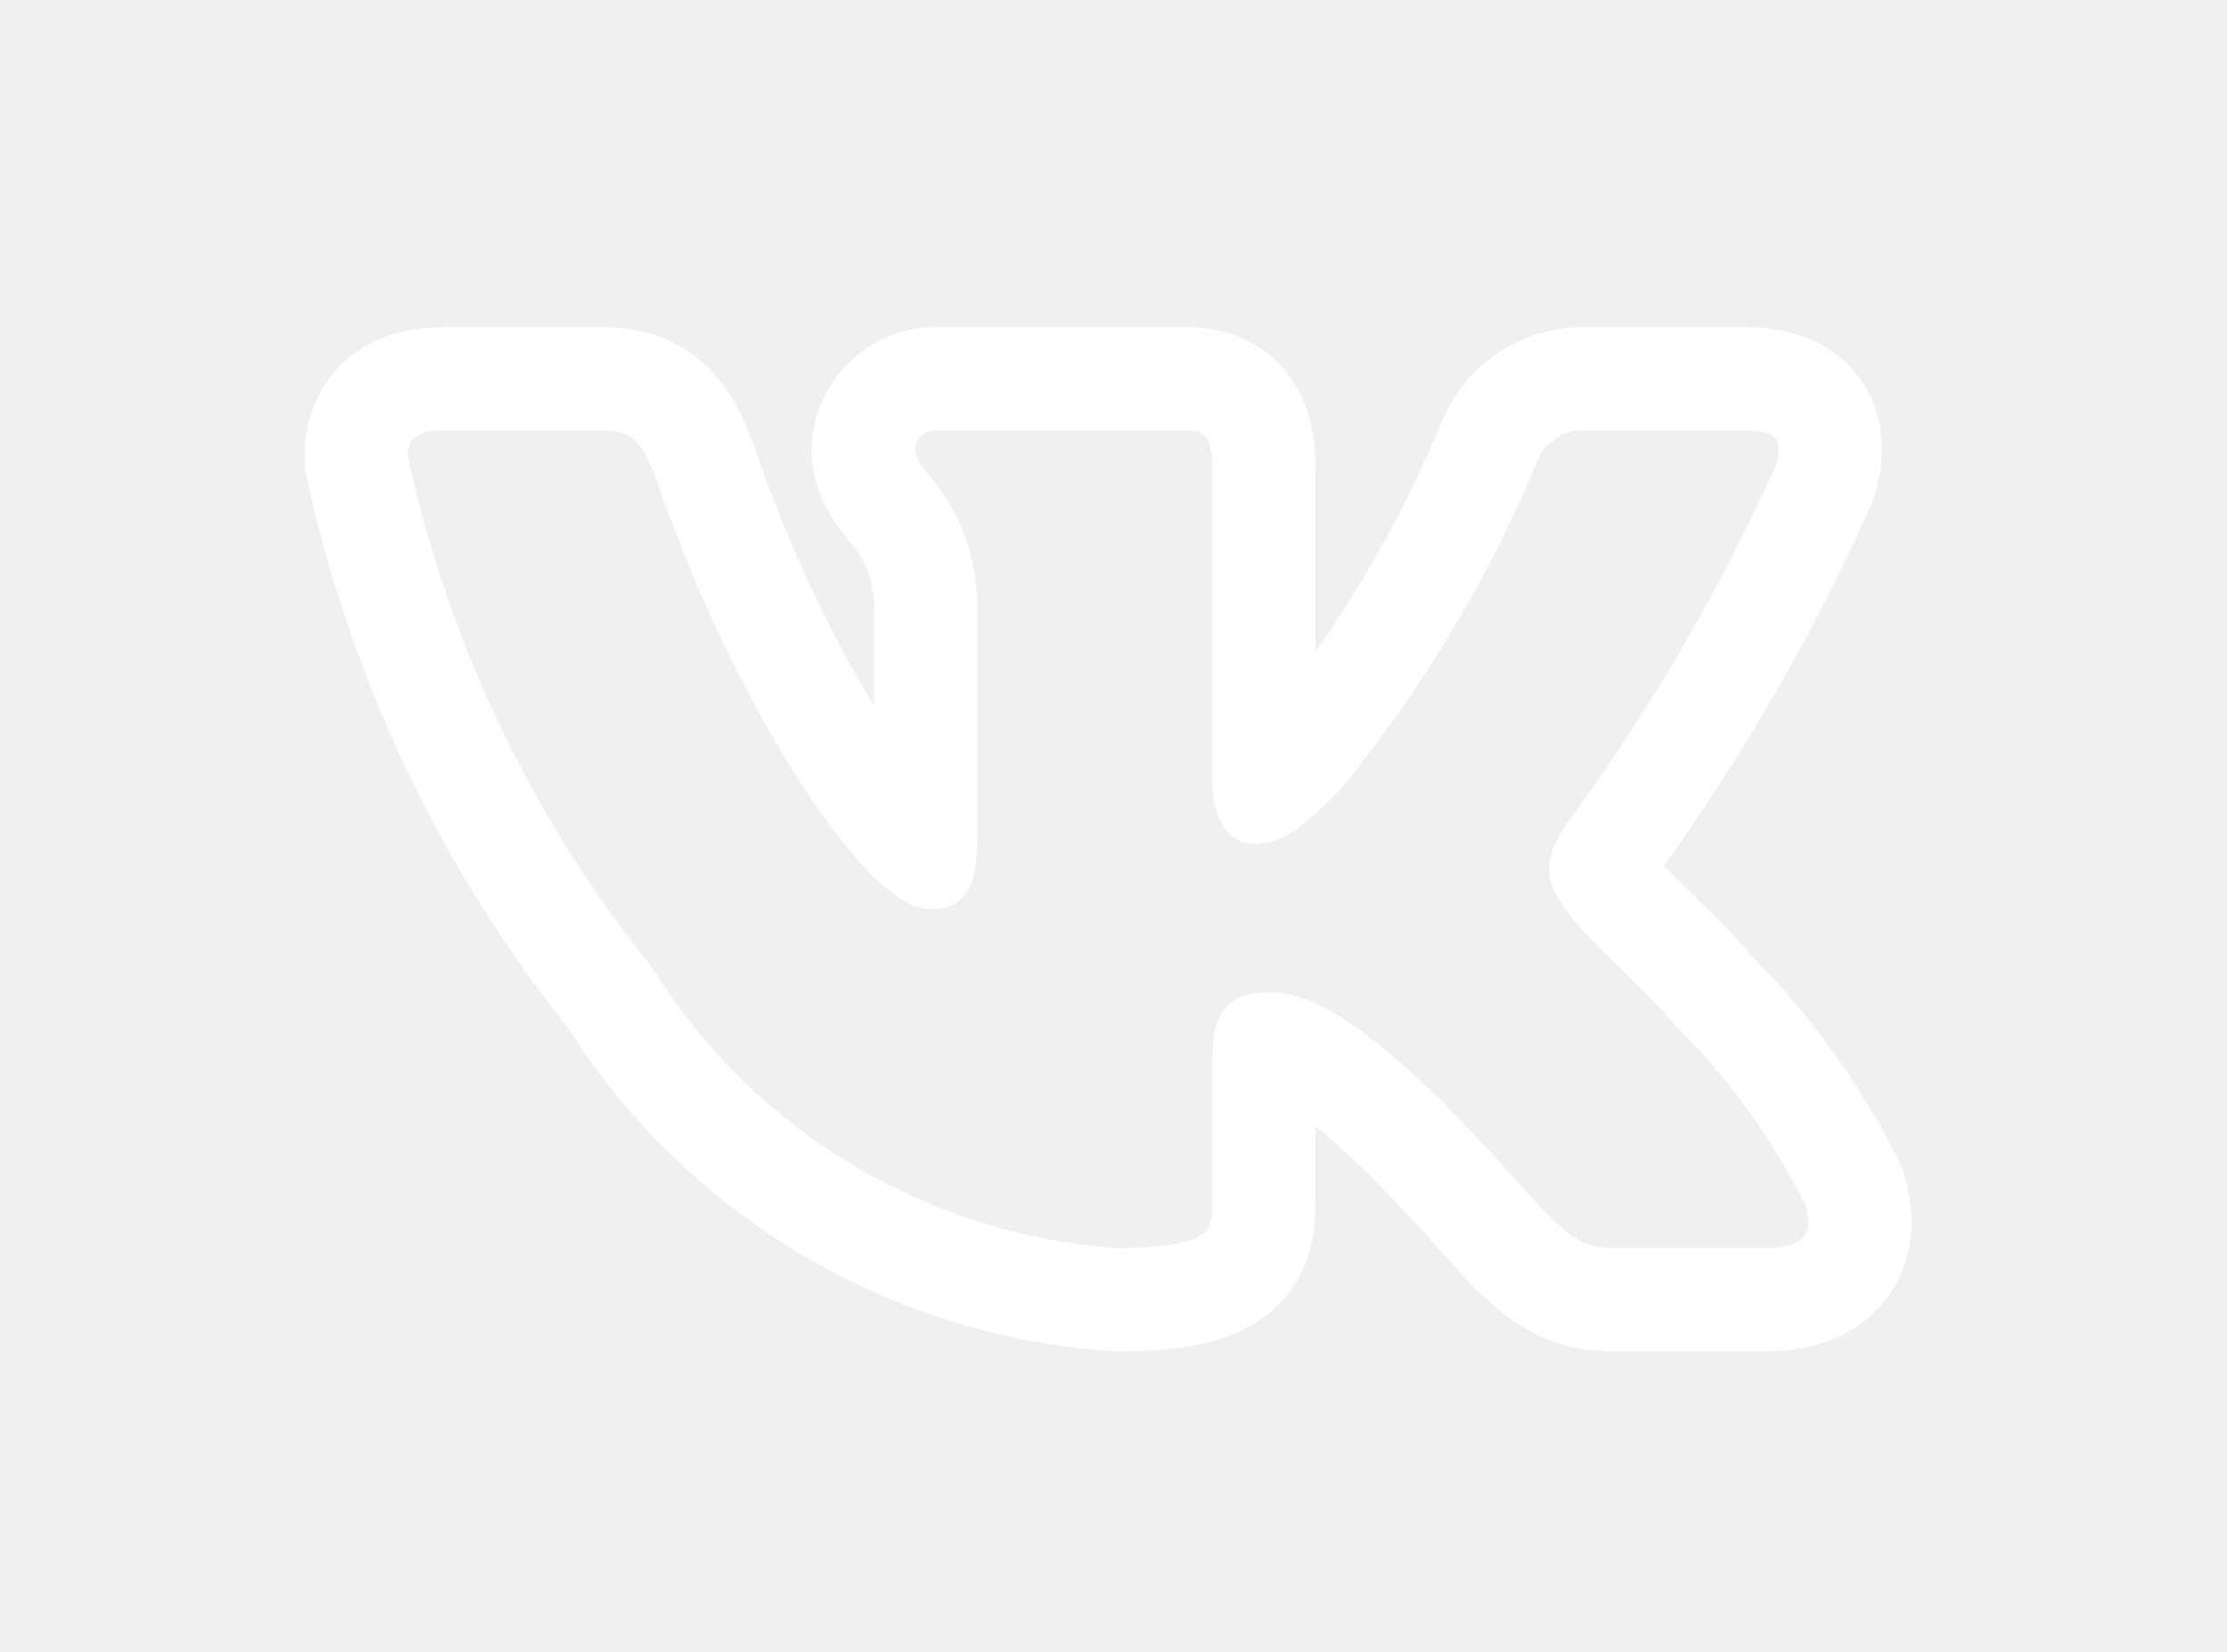
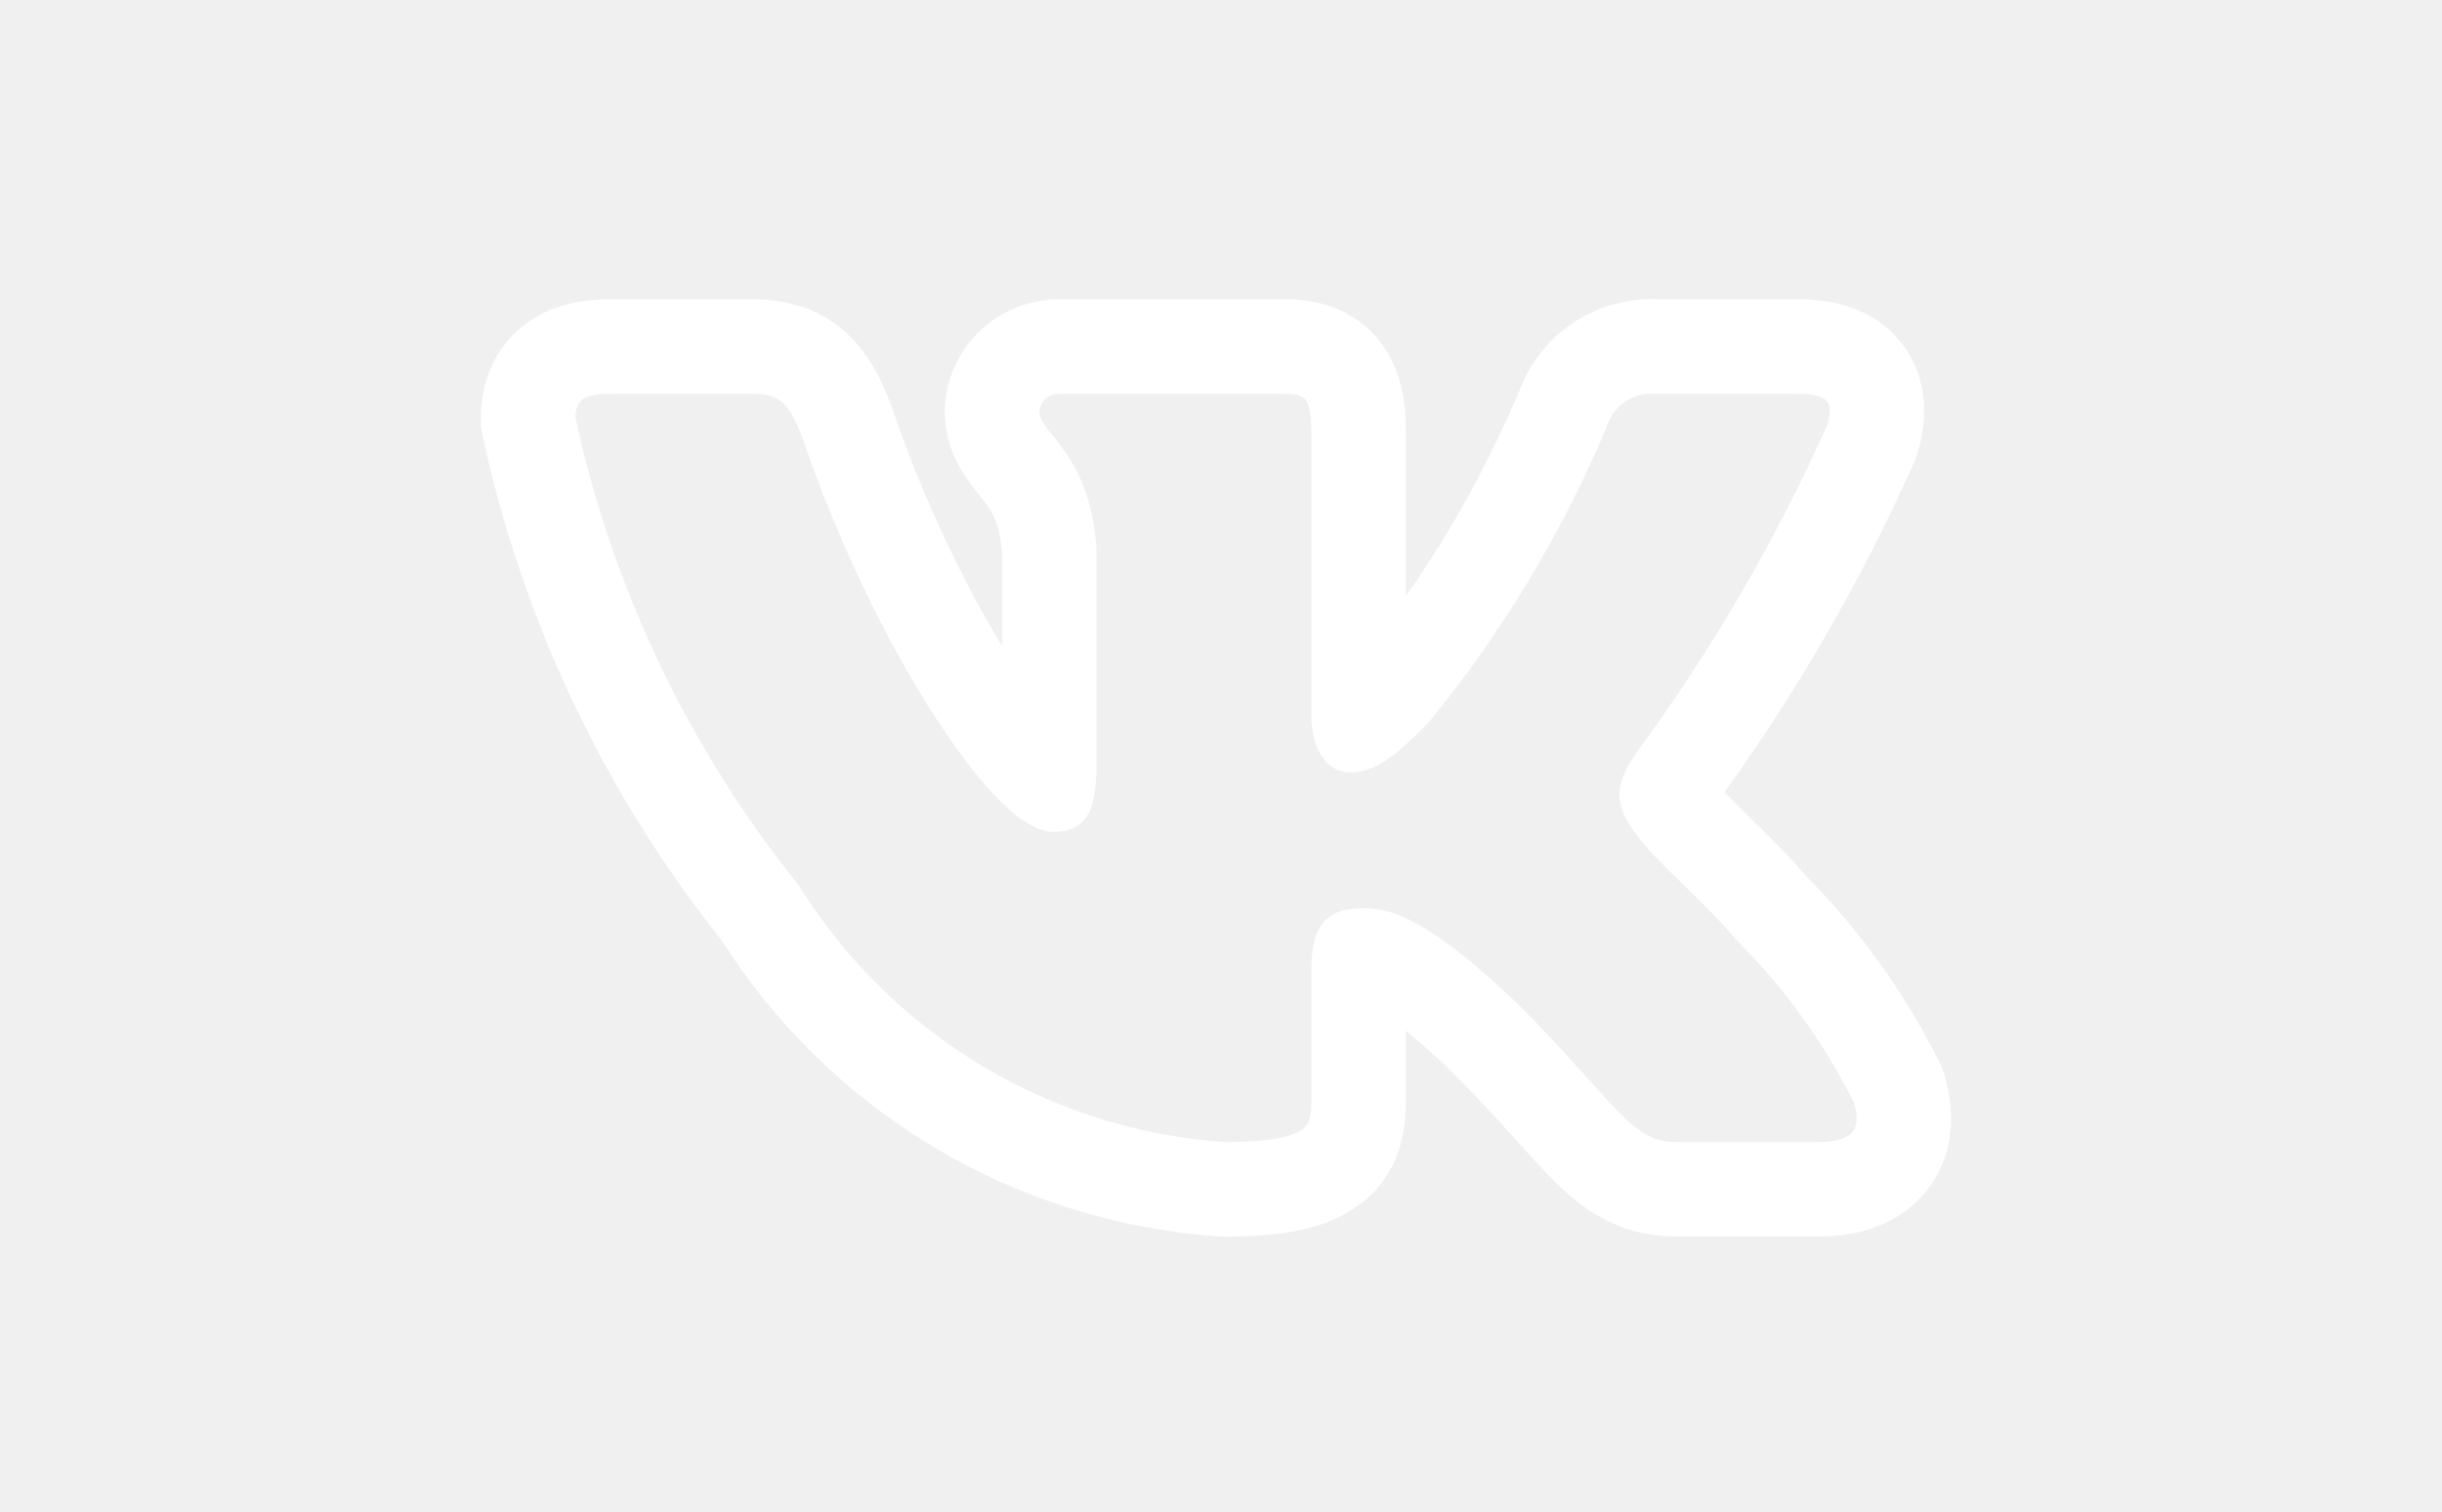
- <svg xmlns="http://www.w3.org/2000/svg" width="31px" height="23px" viewBox="0 0 24 24" fill="#ffffff">
+ <svg xmlns="http://www.w3.org/2000/svg" width="42px" height="26px" viewBox="0 0 24 24" fill="#ffffff">
  <path fill-rule="evenodd" clip-rule="evenodd" d="M23.405 16.865C22.861 15.77 22.144 14.769 21.282 13.901C20.989 13.56 20.645 13.224 20.377 12.961L20.339 12.925C20.201 12.789 20.086 12.676 19.993 12.579C21.171 10.941 22.18 9.186 23.003 7.342L23.036 7.268L23.059 7.19C23.168 6.827 23.292 6.137 22.852 5.513C22.396 4.869 21.667 4.752 21.178 4.752H18.931C18.463 4.731 17.999 4.858 17.606 5.115C17.21 5.374 16.907 5.753 16.74 6.195C16.256 7.348 15.651 8.444 14.935 9.466V6.833C14.935 6.492 14.903 5.923 14.538 5.442C14.102 4.867 13.471 4.752 13.033 4.752H9.467C9.008 4.742 8.561 4.906 8.218 5.213C7.866 5.527 7.651 5.965 7.617 6.435L7.614 6.48V6.525C7.614 7.01 7.806 7.368 7.96 7.593C8.029 7.694 8.102 7.786 8.149 7.844L8.159 7.857C8.209 7.919 8.242 7.96 8.275 8.006C8.363 8.124 8.488 8.308 8.524 8.782V10.255C7.909 9.244 7.261 7.9 6.773 6.463L6.765 6.441L6.757 6.42C6.635 6.101 6.44 5.637 6.049 5.283C5.593 4.868 5.053 4.752 4.562 4.752H2.282C1.785 4.752 1.186 4.869 0.739 5.34C0.3 5.804 0.25 6.359 0.25 6.654V6.788L0.278 6.918C0.91 9.849 2.211 12.594 4.079 14.938C4.927 16.274 6.075 17.394 7.432 18.207C8.811 19.035 10.367 19.522 11.972 19.63L12.013 19.633H12.055C12.781 19.633 13.538 19.57 14.107 19.191C14.874 18.679 14.935 17.894 14.935 17.502V16.364C15.132 16.523 15.376 16.738 15.675 17.026C16.037 17.388 16.325 17.702 16.572 17.975L16.704 18.122L16.705 18.123C16.896 18.336 17.085 18.547 17.257 18.72C17.473 18.937 17.74 19.176 18.075 19.353C18.437 19.544 18.818 19.631 19.222 19.631H21.503C21.984 19.631 22.674 19.517 23.158 18.955C23.686 18.343 23.646 17.592 23.48 17.053L23.45 16.956L23.405 16.865ZM17.686 16.971C17.429 16.686 17.119 16.348 16.728 15.957L16.725 15.954C15.368 14.646 14.735 14.419 14.287 14.419C14.049 14.419 13.785 14.445 13.614 14.659C13.533 14.759 13.491 14.88 13.467 15.007C13.443 15.133 13.435 15.282 13.435 15.45V17.502C13.435 17.757 13.393 17.864 13.275 17.942C13.118 18.047 12.783 18.132 12.064 18.133C10.699 18.04 9.376 17.624 8.203 16.921C7.028 16.216 6.037 15.242 5.312 14.08L5.304 14.067L5.295 14.055C3.553 11.888 2.34 9.346 1.75 6.629C1.754 6.498 1.782 6.42 1.828 6.372C1.875 6.322 1.99 6.252 2.282 6.252H4.562C4.815 6.252 4.947 6.308 5.041 6.393C5.148 6.49 5.241 6.656 5.354 6.95C5.914 8.596 6.67 10.136 7.387 11.268C7.745 11.833 8.098 12.304 8.415 12.637C8.574 12.803 8.729 12.941 8.878 13.039C9.021 13.133 9.184 13.208 9.352 13.208C9.44 13.208 9.543 13.199 9.643 13.155C9.75 13.107 9.833 13.028 9.892 12.922C9.995 12.735 10.024 12.458 10.024 12.095V8.731L10.023 8.723C9.971 7.905 9.724 7.444 9.484 7.117C9.431 7.045 9.379 6.981 9.334 6.924L9.321 6.908C9.271 6.846 9.231 6.796 9.199 6.748C9.139 6.66 9.116 6.599 9.114 6.534C9.122 6.456 9.158 6.384 9.217 6.331C9.277 6.277 9.357 6.249 9.438 6.252H13.033C13.239 6.252 13.308 6.303 13.343 6.349C13.392 6.414 13.435 6.549 13.435 6.833V11.361C13.435 11.899 13.683 12.263 14.043 12.263C14.457 12.263 14.756 12.012 15.278 11.49L15.287 11.481L15.295 11.471C16.466 10.044 17.422 8.453 18.135 6.749L18.139 6.737C18.193 6.586 18.294 6.457 18.428 6.37C18.561 6.282 18.72 6.241 18.879 6.252L18.888 6.252H21.178C21.491 6.252 21.593 6.332 21.627 6.379C21.662 6.429 21.686 6.536 21.626 6.746C20.805 8.583 19.79 10.326 18.598 11.946L18.59 11.958C18.475 12.135 18.348 12.331 18.329 12.555C18.31 12.797 18.414 13.016 18.597 13.252C18.73 13.448 19.005 13.717 19.284 13.99L19.31 14.016C19.602 14.302 19.919 14.612 20.173 14.912L20.18 14.919L20.187 14.927C20.944 15.682 21.574 16.556 22.052 17.513C22.128 17.774 22.082 17.907 22.022 17.976C21.953 18.056 21.798 18.131 21.503 18.131H19.222C19.044 18.131 18.906 18.096 18.775 18.026C18.638 17.954 18.497 17.839 18.321 17.662C18.178 17.519 18.023 17.346 17.833 17.135C17.786 17.082 17.737 17.028 17.686 16.971Z" fill="#ffffff" />
</svg>
